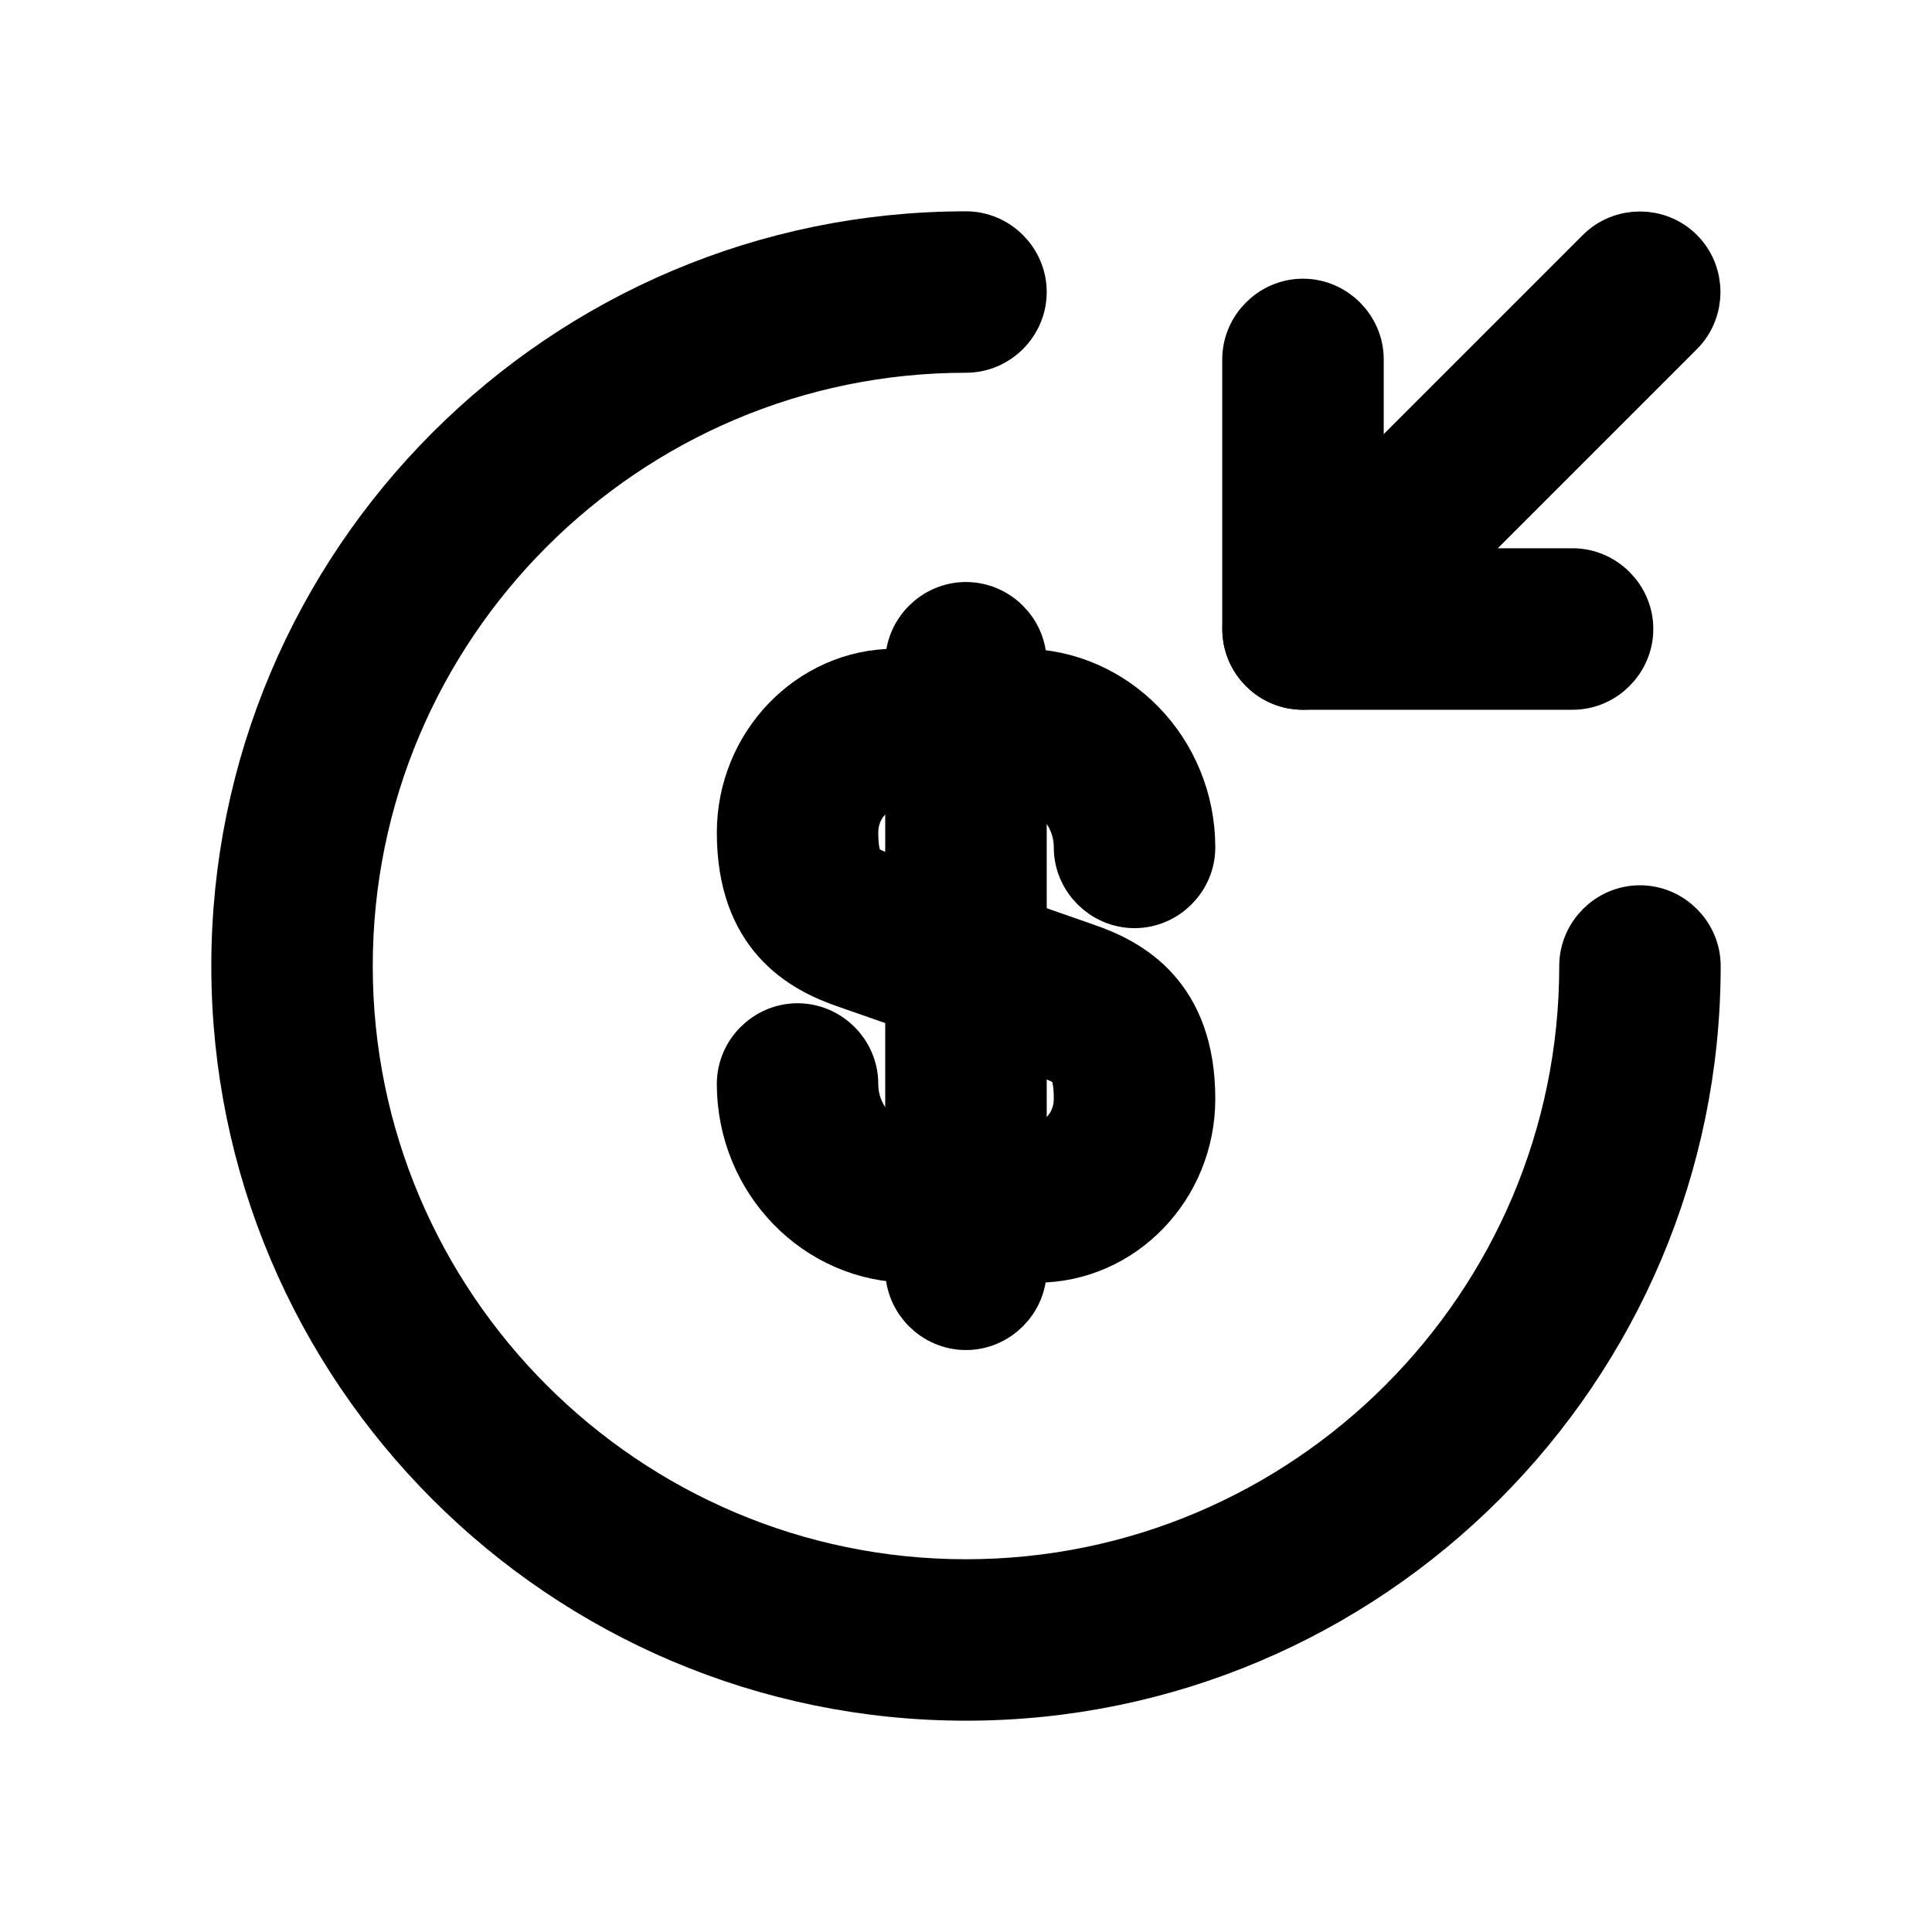
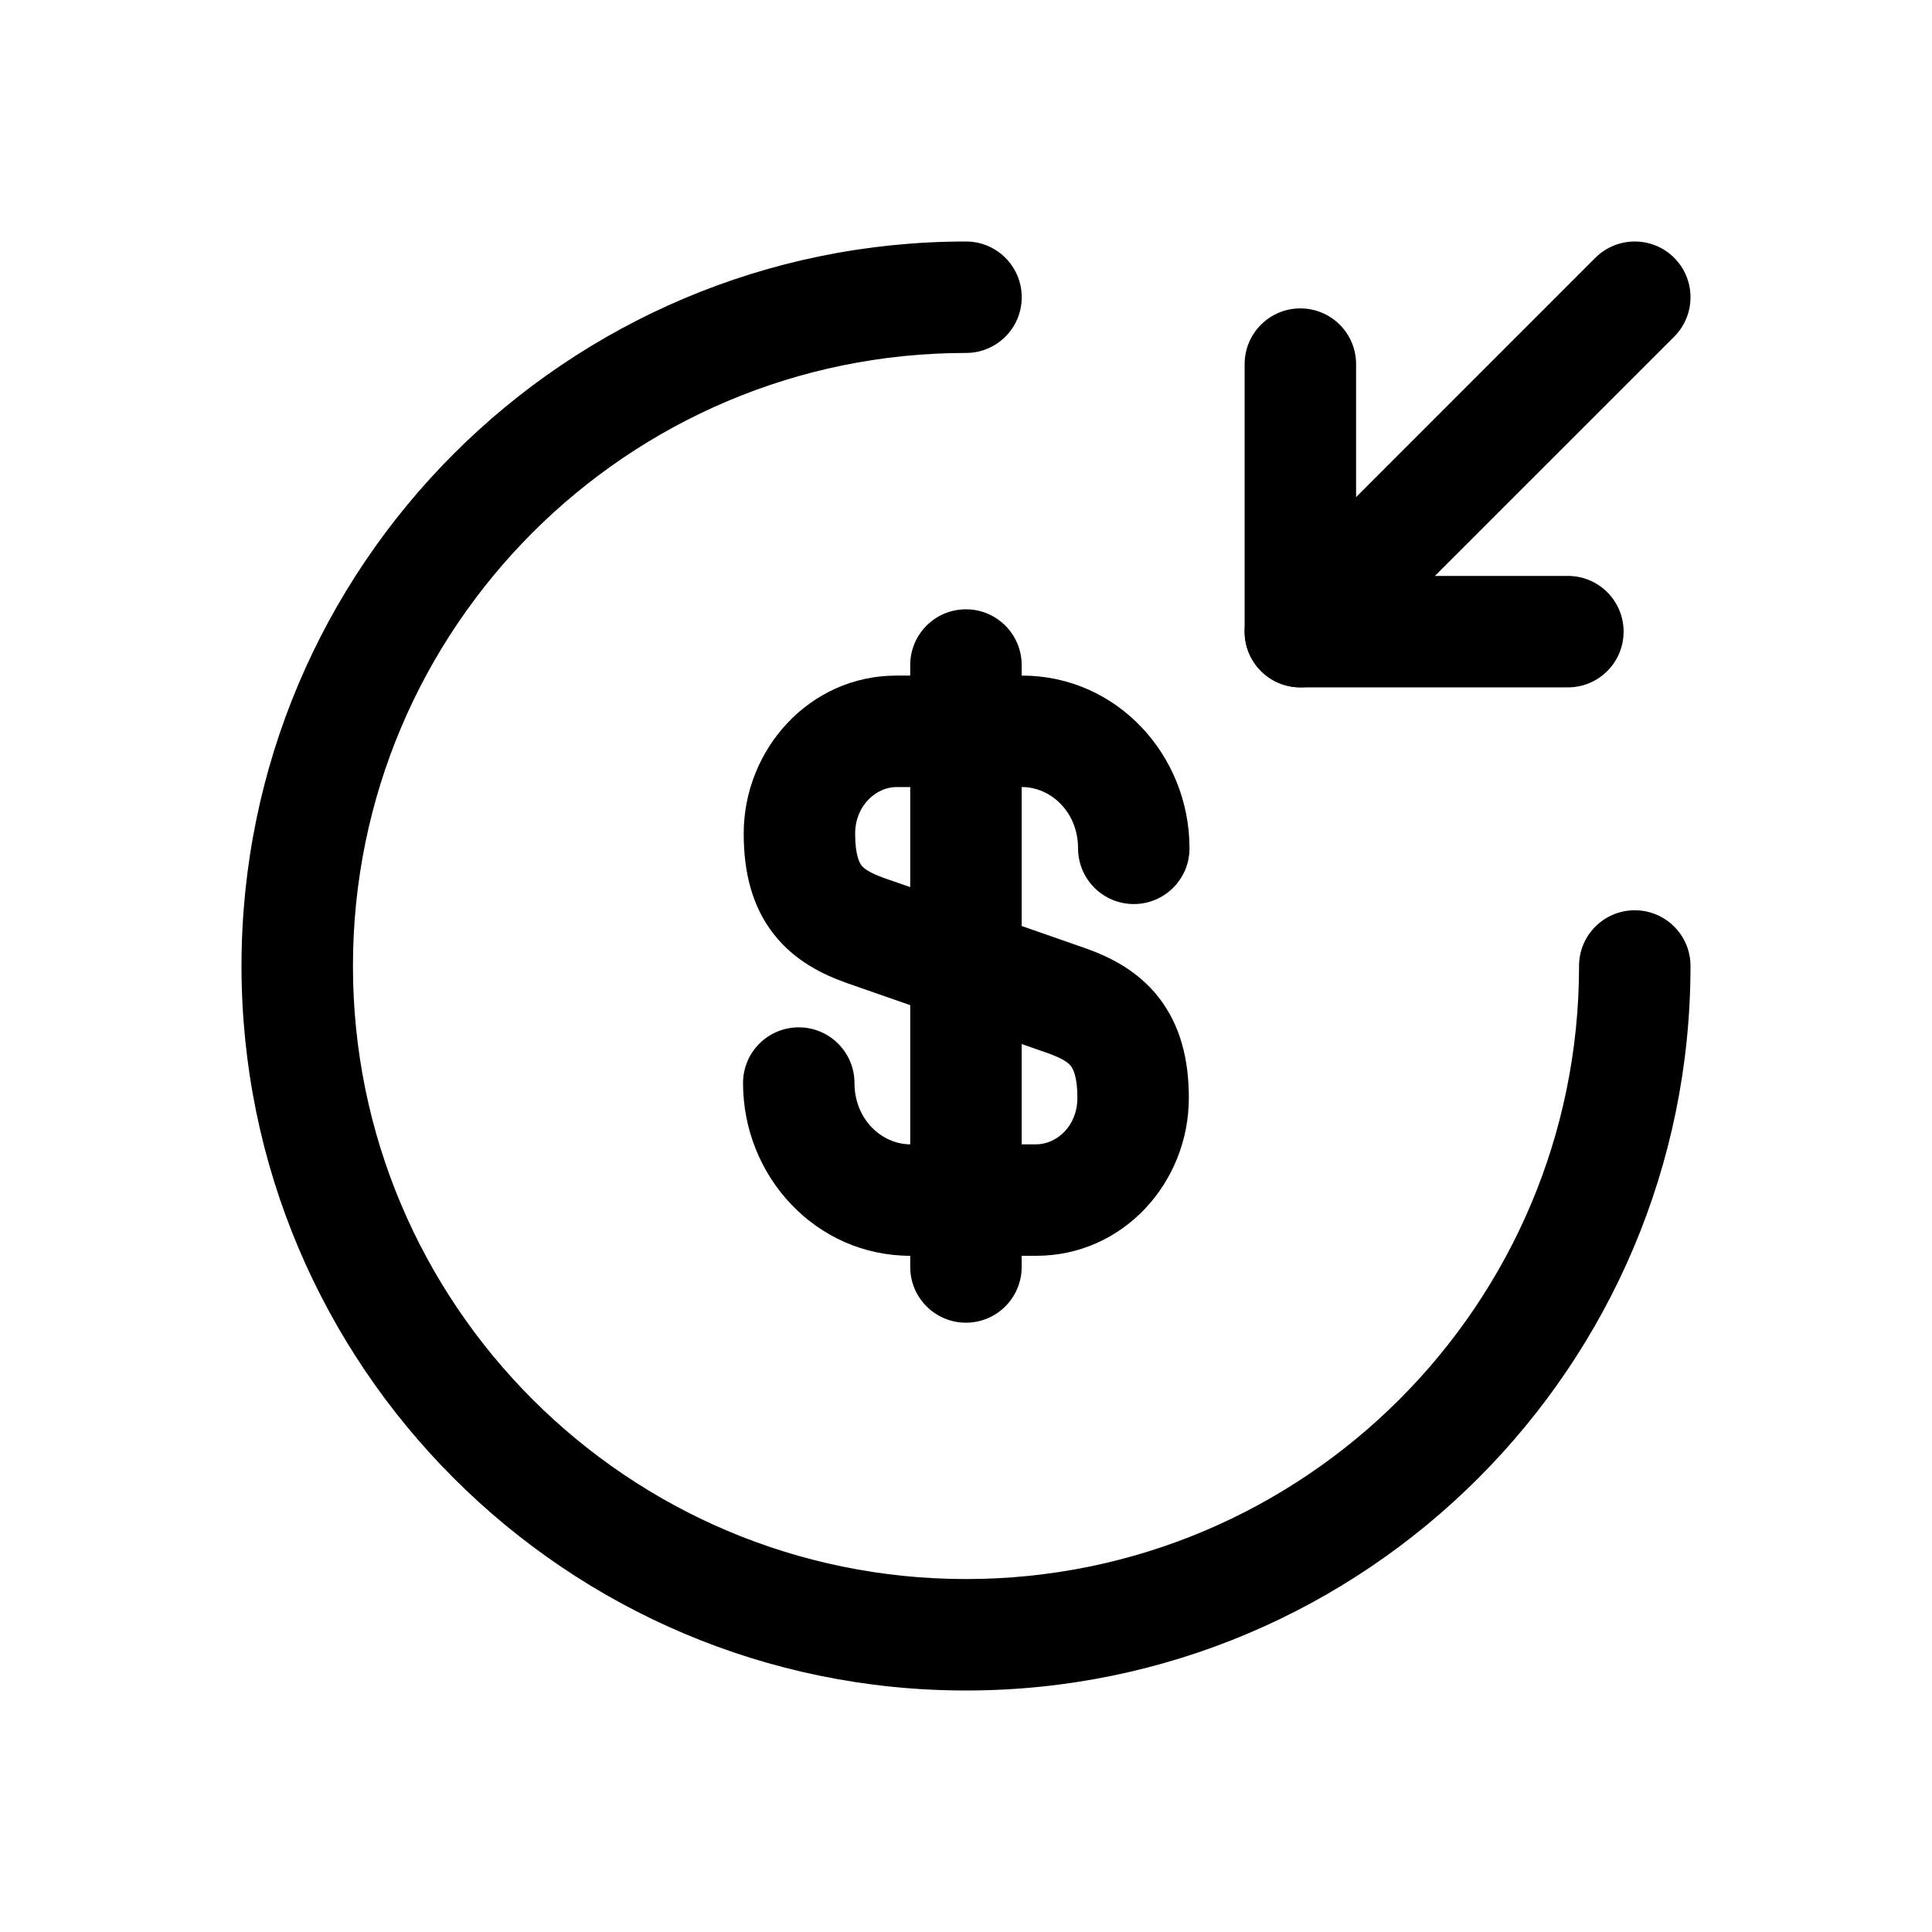
<svg xmlns="http://www.w3.org/2000/svg" width="32" height="32" viewBox="0 0 32 32" fill="currentColor">
-   <path d="M17.173 20.745H15.075C13.59 20.745 12.373 19.494 12.373 17.954C12.373 17.496 12.753 17.117 13.21 17.117C13.668 17.117 14.047 17.496 14.047 17.954C14.047 18.568 14.505 19.07 15.075 19.07H17.173C17.608 19.07 17.954 18.68 17.954 18.2C17.954 17.597 17.787 17.507 17.407 17.373L14.047 16.201C13.333 15.956 12.373 15.431 12.373 13.79C12.373 12.395 13.478 11.245 14.829 11.245H16.927C18.412 11.245 19.629 12.495 19.629 14.036C19.629 14.493 19.249 14.873 18.792 14.873C18.334 14.873 17.954 14.493 17.954 14.036C17.954 13.422 17.497 12.919 16.927 12.919H14.829C14.393 12.919 14.047 13.31 14.047 13.79C14.047 14.393 14.215 14.482 14.594 14.616L17.954 15.788C18.669 16.034 19.629 16.559 19.629 18.2C19.629 19.606 18.524 20.745 17.173 20.745Z" stroke="currentColor" />
-   <path d="M15.999 21.861C15.542 21.861 15.162 21.481 15.162 21.023V10.977C15.162 10.519 15.542 10.14 15.999 10.14C16.457 10.14 16.837 10.519 16.837 10.977V21.023C16.837 21.481 16.457 21.861 15.999 21.861Z" stroke="currentColor" />
-   <path d="M16 28C9.38 28 4 22.619 4 16C4 9.38 9.38 4 16 4C16.458 4 16.837 4.38 16.837 4.837C16.837 5.295 16.458 5.674 16 5.674C10.307 5.674 5.674 10.307 5.674 16C5.674 21.693 10.307 26.326 16 26.326C21.693 26.326 26.326 21.693 26.326 16C26.326 15.542 26.705 15.163 27.163 15.163C27.62 15.163 28 15.542 28 16C28 22.619 22.619 28 16 28Z" stroke="currentColor" />
-   <path d="M26.047 11.256H21.581C21.124 11.256 20.744 10.876 20.744 10.418V5.953C20.744 5.496 21.124 5.116 21.581 5.116C22.039 5.116 22.419 5.496 22.419 5.953V9.581H26.047C26.504 9.581 26.884 9.961 26.884 10.418C26.884 10.876 26.504 11.256 26.047 11.256Z" stroke="currentColor" />
-   <path d="M21.581 11.256C21.368 11.256 21.156 11.178 20.989 11.01C20.665 10.687 20.665 10.151 20.989 9.827L26.57 4.246C26.894 3.922 27.43 3.922 27.753 4.246C28.077 4.569 28.077 5.105 27.753 5.429L22.172 11.01C22.005 11.178 21.793 11.256 21.581 11.256Z" stroke="currentColor" />
+   <path fill-rule="evenodd" clip-rule="evenodd" d="M14.847 13.036C14.518 13.036 14.164 13.338 14.164 13.807C14.164 14.185 14.245 14.303 14.27 14.335C14.304 14.379 14.384 14.45 14.644 14.543L17.981 15.707C18.378 15.848 18.844 16.074 19.192 16.521C19.549 16.978 19.691 17.544 19.691 18.183C19.691 19.589 18.602 20.8 17.162 20.8H15.08C13.512 20.8 12.307 19.484 12.307 17.939C12.307 17.429 12.72 17.016 13.23 17.016C13.739 17.016 14.153 17.429 14.153 17.939C14.153 18.543 14.608 18.954 15.08 18.954H17.162C17.494 18.954 17.845 18.659 17.845 18.183C17.845 17.813 17.765 17.693 17.737 17.657C17.701 17.611 17.619 17.538 17.365 17.447L14.028 16.283C13.636 16.144 13.169 15.922 12.818 15.475C12.458 15.018 12.318 14.449 12.318 13.807C12.318 12.416 13.403 11.19 14.847 11.19H16.929C18.497 11.19 19.702 12.506 19.702 14.051C19.702 14.561 19.289 14.974 18.779 14.974C18.27 14.974 17.856 14.561 17.856 14.051C17.856 13.447 17.401 13.036 16.929 13.036H14.847Z" fill="currentColor" />
+   <path fill-rule="evenodd" clip-rule="evenodd" d="M15.999 10.092C16.509 10.092 16.922 10.506 16.922 11.015V20.985C16.922 21.494 16.509 21.908 15.999 21.908C15.489 21.908 15.076 21.494 15.076 20.985V11.015C15.076 10.506 15.489 10.092 15.999 10.092Z" fill="currentColor" />
+   <path fill-rule="evenodd" clip-rule="evenodd" d="M16 5.846C10.395 5.846 5.846 10.395 5.846 16C5.846 21.605 10.395 26.154 16 26.154C21.605 26.154 26.154 21.605 26.154 16C26.154 15.49 26.567 15.077 27.077 15.077C27.587 15.077 28 15.49 28 16C28 22.624 22.624 28 16 28C9.376 28 4 22.624 4 16C4 9.376 9.376 4 16 4C16.51 4 16.923 4.413 16.923 4.923C16.923 5.433 16.51 5.846 16 5.846Z" fill="currentColor" />
+   <path fill-rule="evenodd" clip-rule="evenodd" d="M21.538 5.108C22.048 5.108 22.461 5.521 22.461 6.031V9.539H25.969C26.479 9.539 26.892 9.952 26.892 10.462C26.892 10.972 26.479 11.385 25.969 11.385H21.538C21.029 11.385 20.615 10.972 20.615 10.462V6.031C20.615 5.521 21.029 5.108 21.538 5.108Z" fill="currentColor" />
+   <path fill-rule="evenodd" clip-rule="evenodd" d="M27.73 4.27C28.09 4.631 28.09 5.215 27.73 5.576L22.191 11.114C21.831 11.475 21.246 11.475 20.886 11.114C20.525 10.754 20.525 10.169 20.886 9.809L26.424 4.27C26.785 3.91 27.369 3.91 27.73 4.27Z" fill="currentColor" />
</svg>
